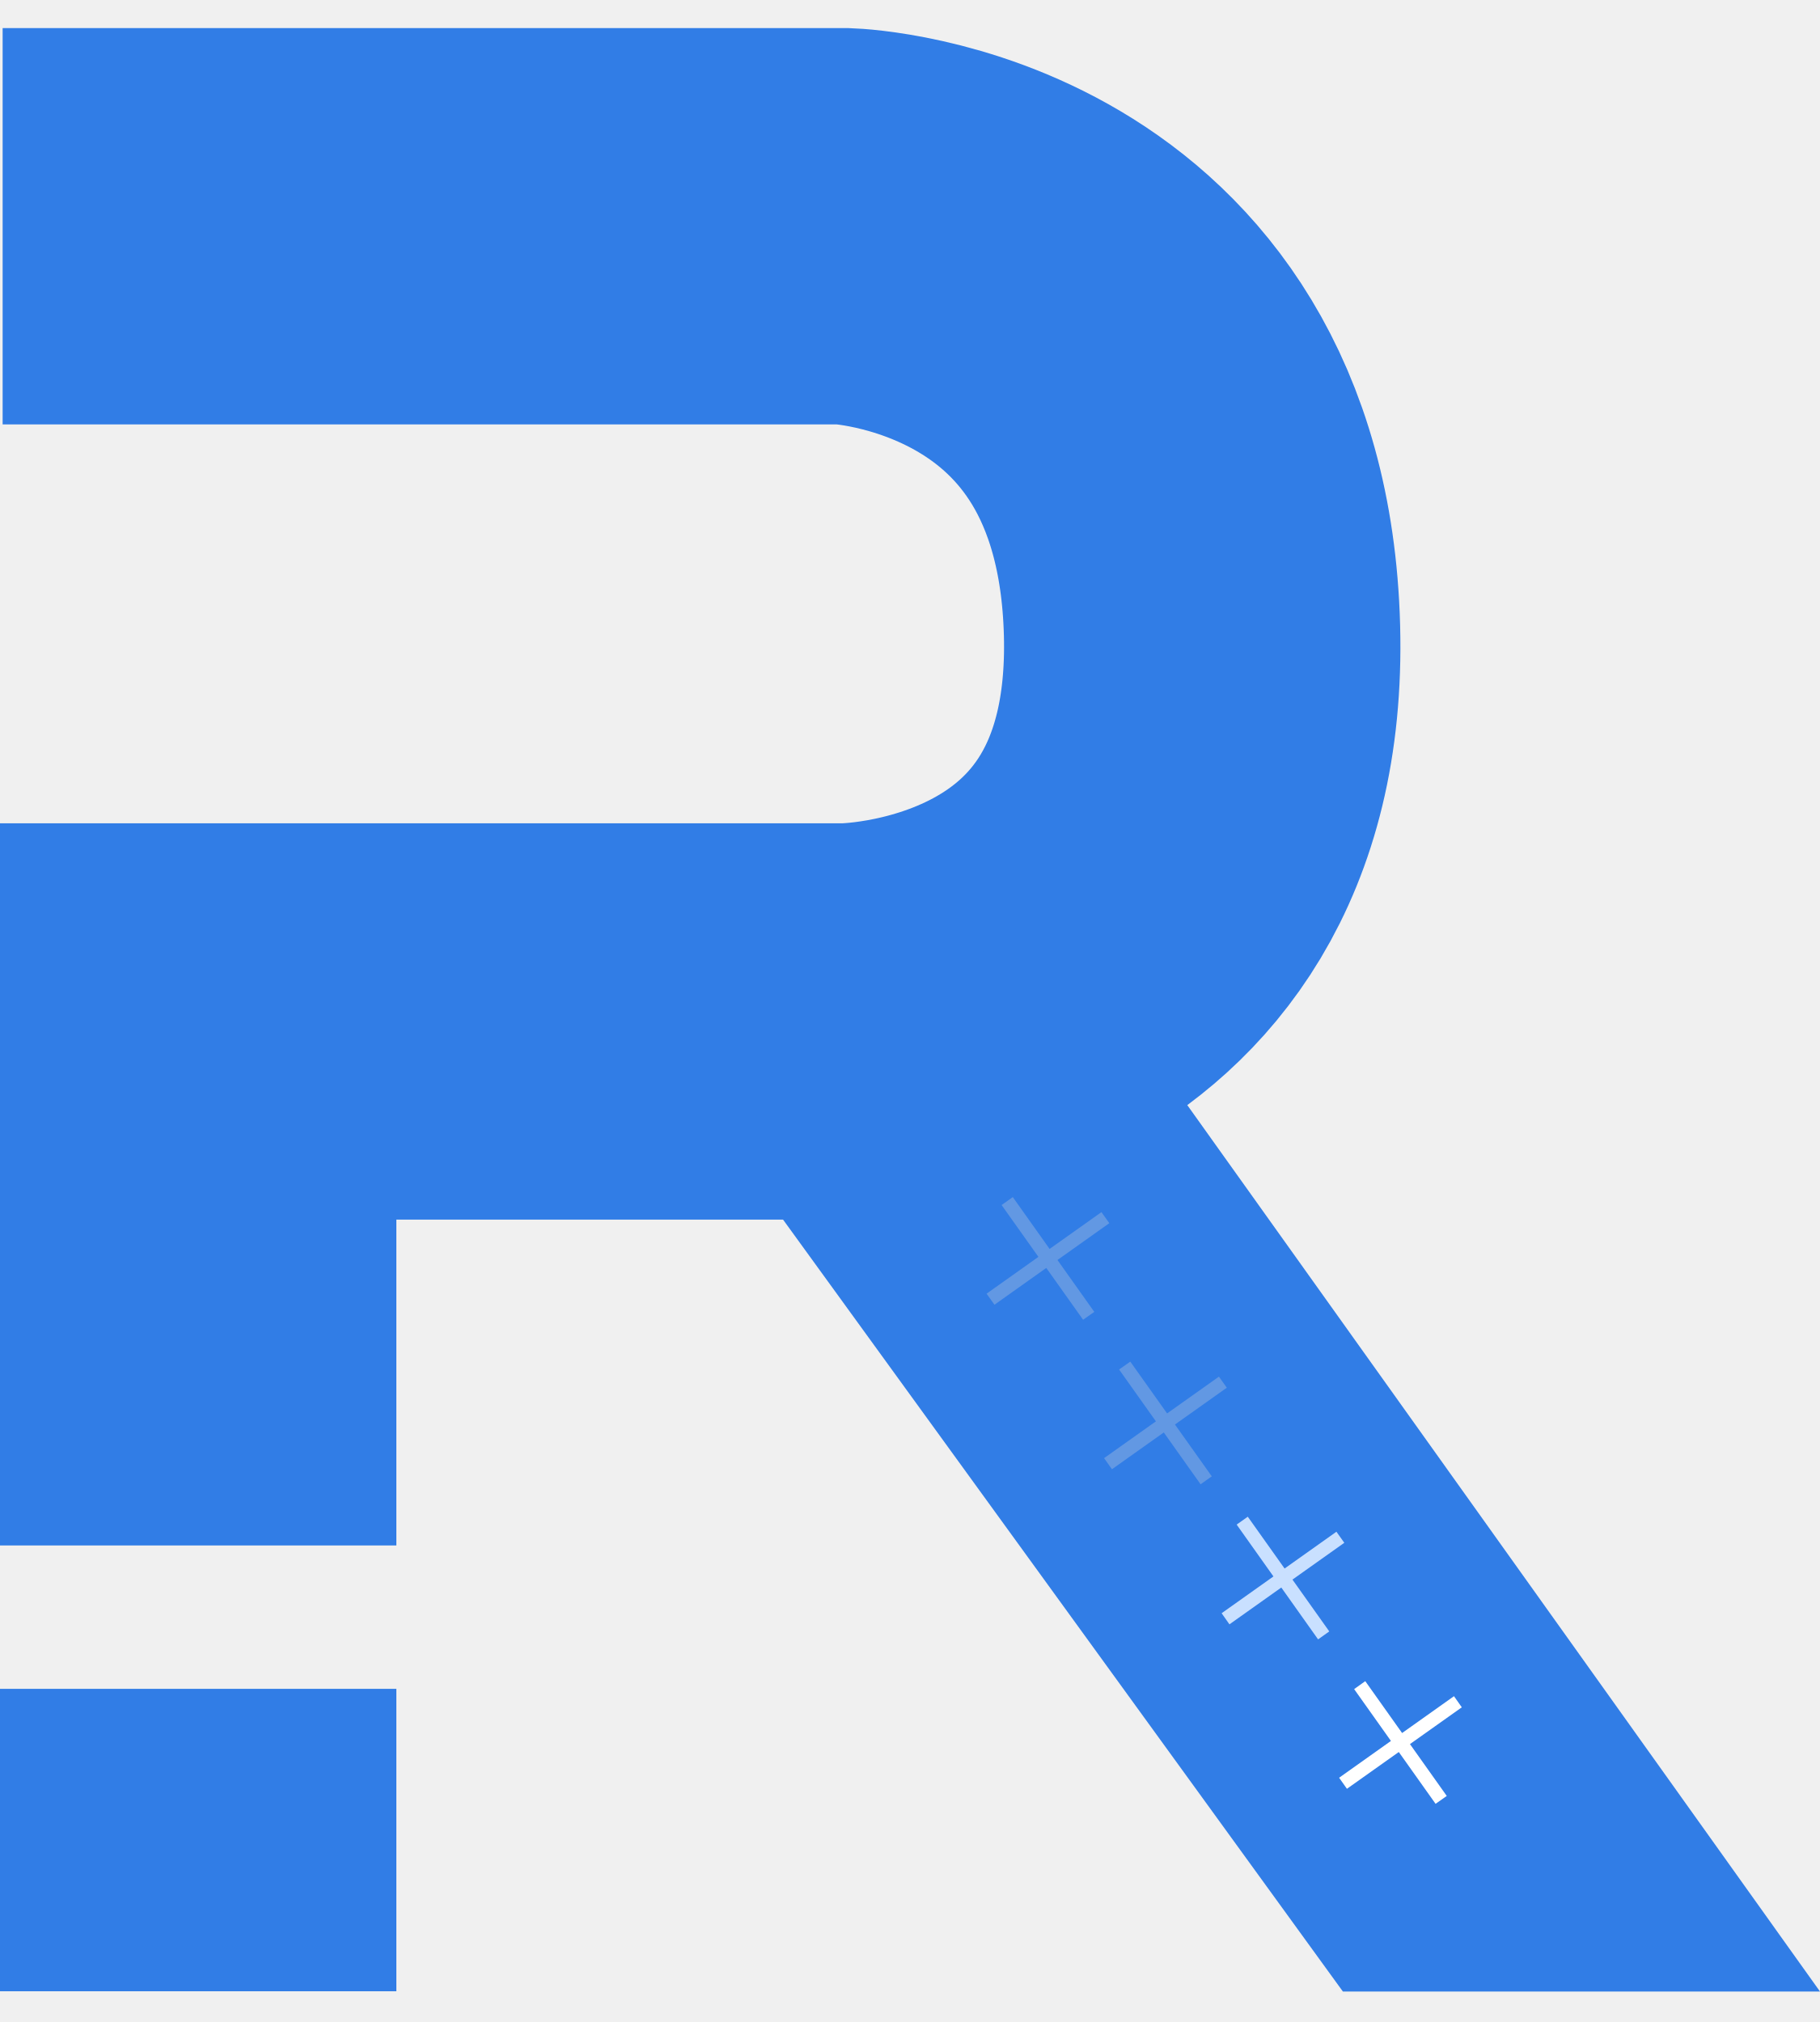
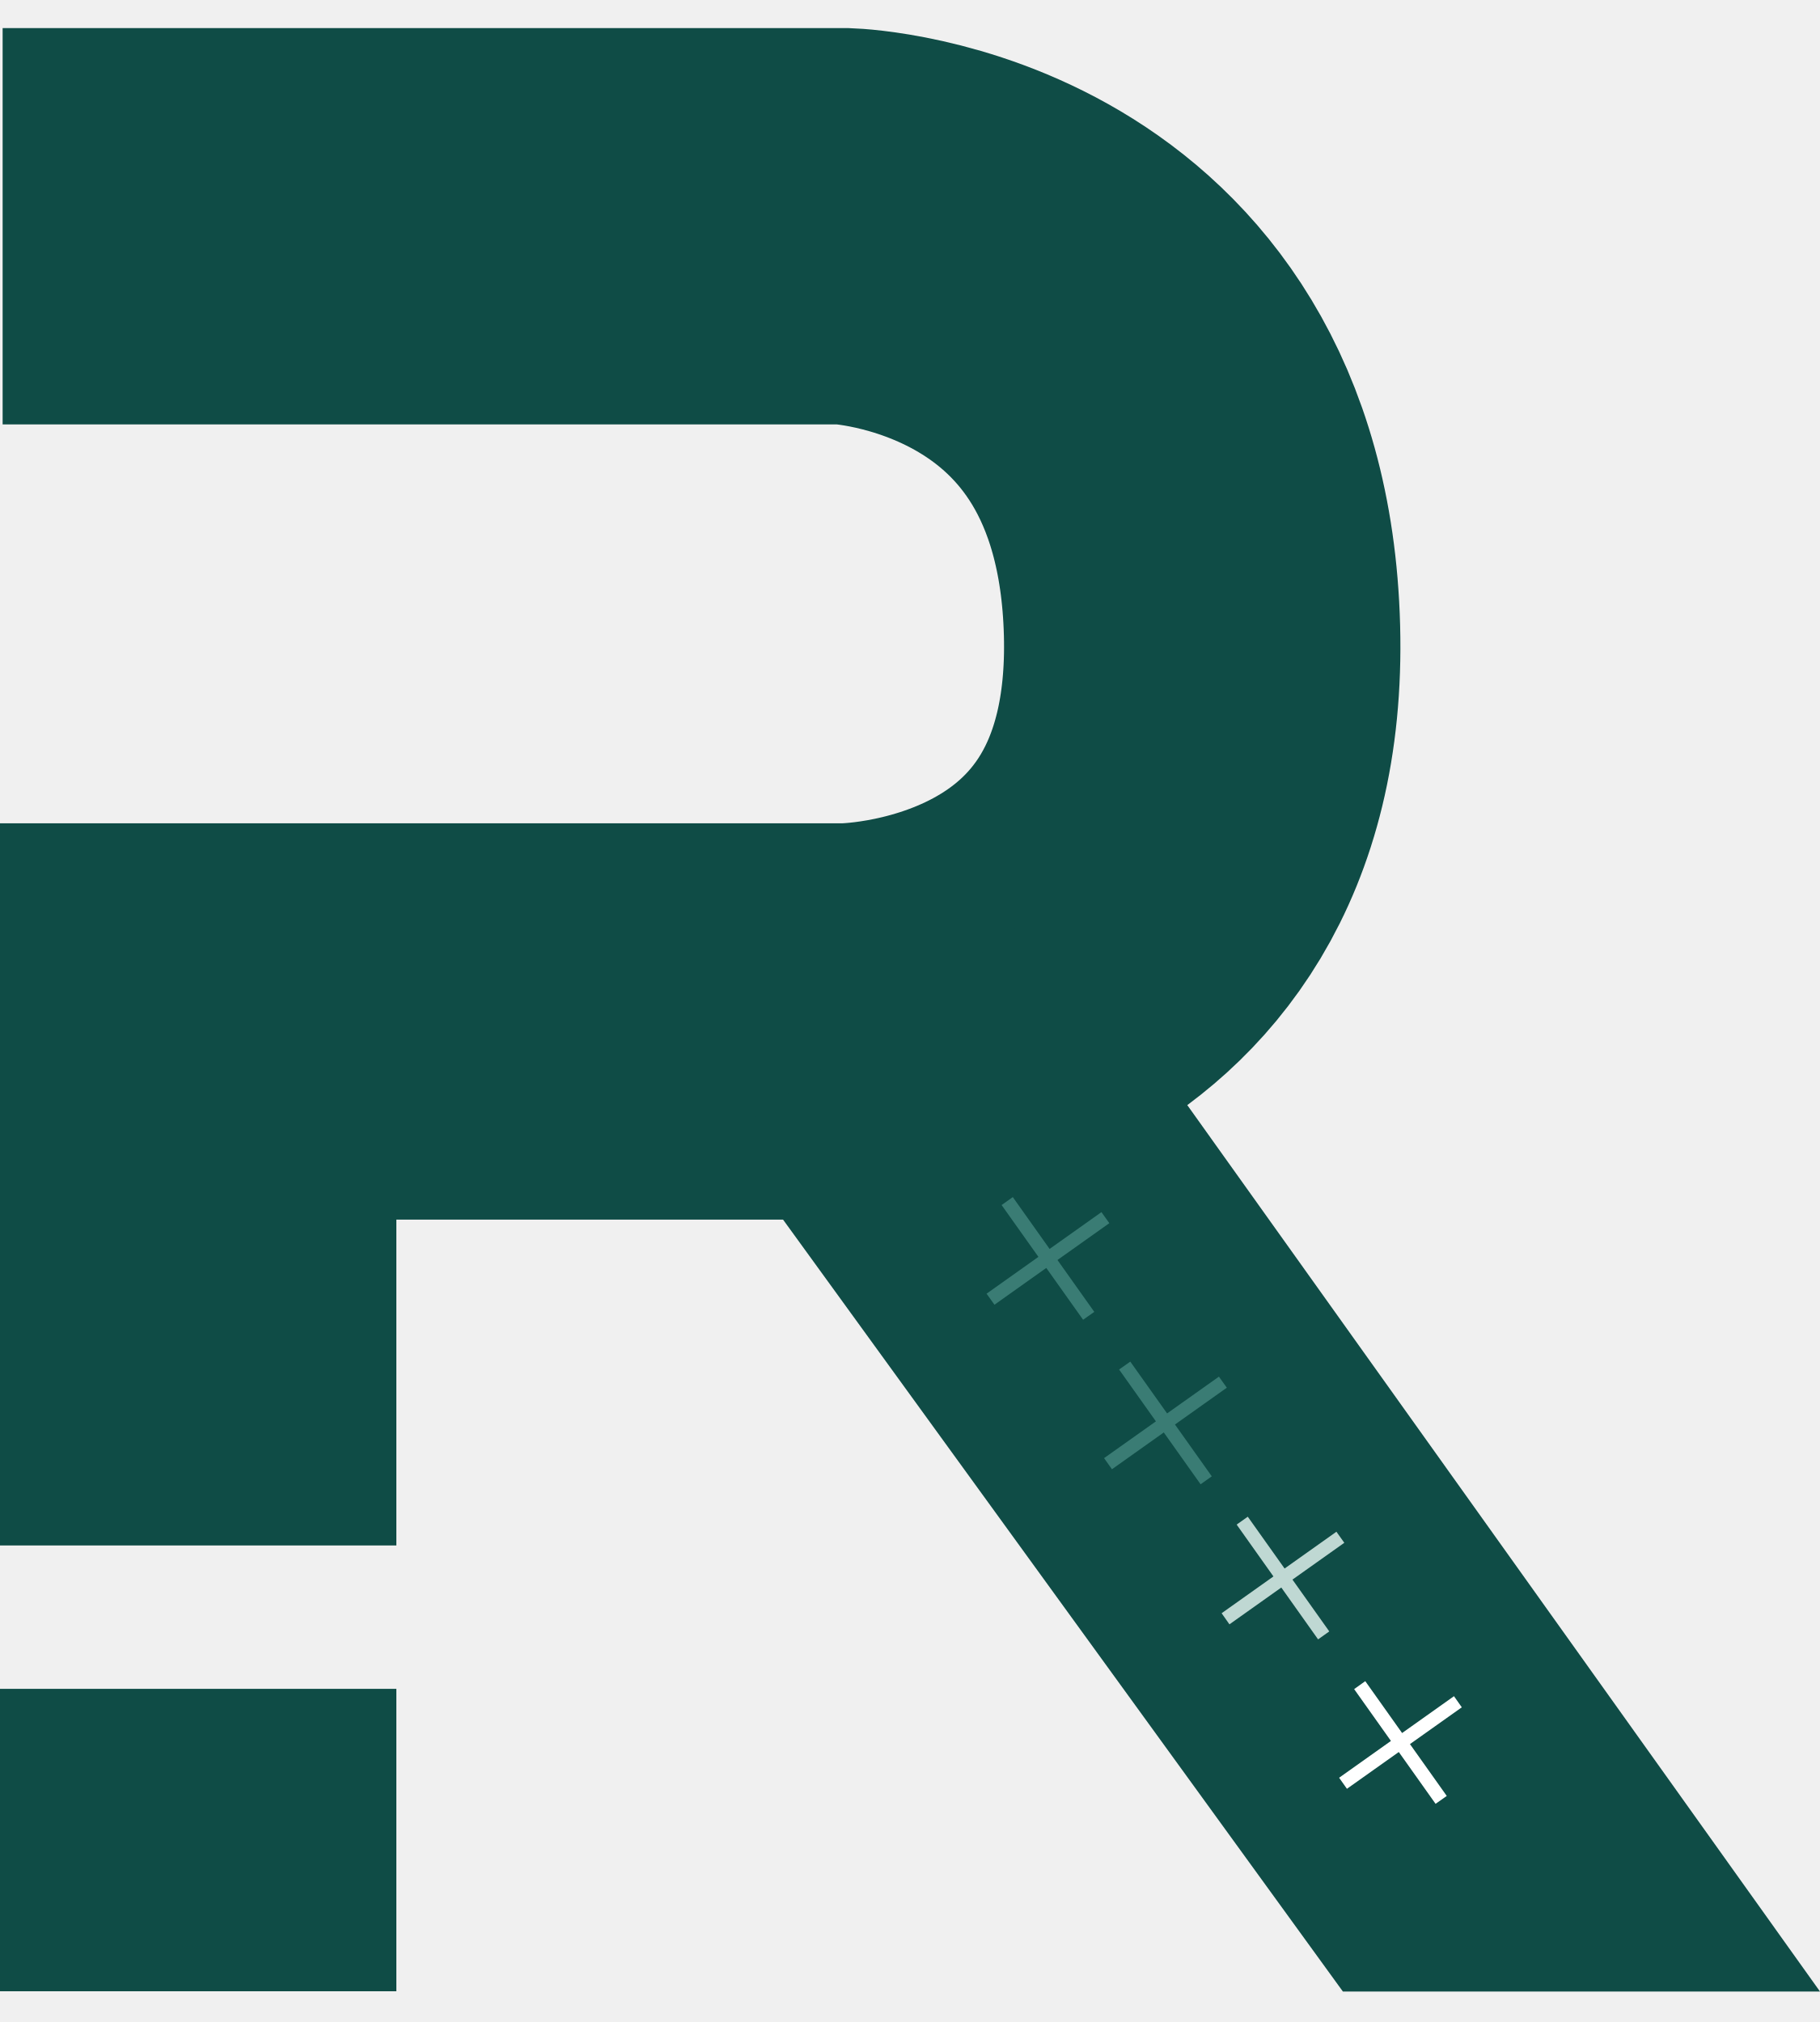
<svg xmlns="http://www.w3.org/2000/svg" width="27" height="30" viewBox="0 0 27 30" fill="none">
  <g clip-path="url(#clip0_309_36617)">
-     <path d="M0.039 3.357H12.533C12.533 3.357 17.677 3.55 17.832 9.352C17.987 15.155 12.533 15.155 12.533 15.155H2.94V22.93" stroke="#317DE6" stroke-width="5.88" />
-     <path d="M0 25.057H5.88V29.544H0V25.057Z" fill="#317DE6" />
-     <path d="M27 29.548H19.922L10.753 16.904L15.513 13.453L27 29.548Z" fill="#317DE6" />
+     <path d="M0.039 3.357H12.533C12.533 3.357 17.677 3.55 17.832 9.352C17.987 15.155 12.533 15.155 12.533 15.155H2.94V22.93" stroke="#0F4C46" stroke-width="5.88" />
+     <path d="M0 25.057H5.88V29.544H0V25.057Z" fill="#0F4C46" />
+     <path d="M27 29.548H19.922L10.753 16.904L15.513 13.453L27 29.548Z" fill="#0F4C46" />
    <path d="M19.866 26.376L21.57 25.166L21.686 25.331L19.982 26.54L19.866 26.376ZM20.089 25.061L20.254 24.943L21.463 26.646L21.297 26.763L20.089 25.061Z" fill="white" />
-     <path d="M16.379 21.634L18.083 20.425L18.2 20.589L16.496 21.799L16.379 21.634ZM16.602 20.319L16.768 20.202L17.977 21.904L17.811 22.022L16.602 20.319Z" fill="#6298E3" />
-     <path d="M18.123 23.935L19.826 22.726L19.943 22.89L18.239 24.1L18.123 23.935ZM18.346 22.62L18.511 22.503L19.72 24.205L19.554 24.323L18.346 22.62Z" fill="#C9E0FF" />
-     <path d="M14.636 19.194L16.34 17.984L16.457 18.148L14.753 19.358L14.636 19.194ZM14.859 17.879L15.025 17.761L16.234 19.464L16.068 19.581L14.859 17.879Z" fill="#6298E3" />
+     <path d="M16.379 21.634L18.083 20.425L18.2 20.589L16.496 21.799L16.379 21.634ZM16.602 20.319L16.768 20.202L17.977 21.904L17.811 22.022L16.602 20.319Z" fill="#3A7C74" />
+     <path d="M18.123 23.935L19.826 22.726L19.943 22.89L18.239 24.1L18.123 23.935ZM18.346 22.62L18.511 22.503L19.72 24.205L19.554 24.323L18.346 22.62Z" fill="#BFD8D3" />
+     <path d="M14.636 19.194L16.34 17.984L16.457 18.148L14.753 19.358L14.636 19.194ZM14.859 17.879L15.025 17.761L16.234 19.464L16.068 19.581L14.859 17.879Z" fill="#3A7C74" />
  </g>
  <defs>
    <clipPath id="clip0_309_36617">
      <rect width="27" height="29.166" fill="white" transform="translate(0 0.416906)" />
    </clipPath>
  </defs>
</svg>
